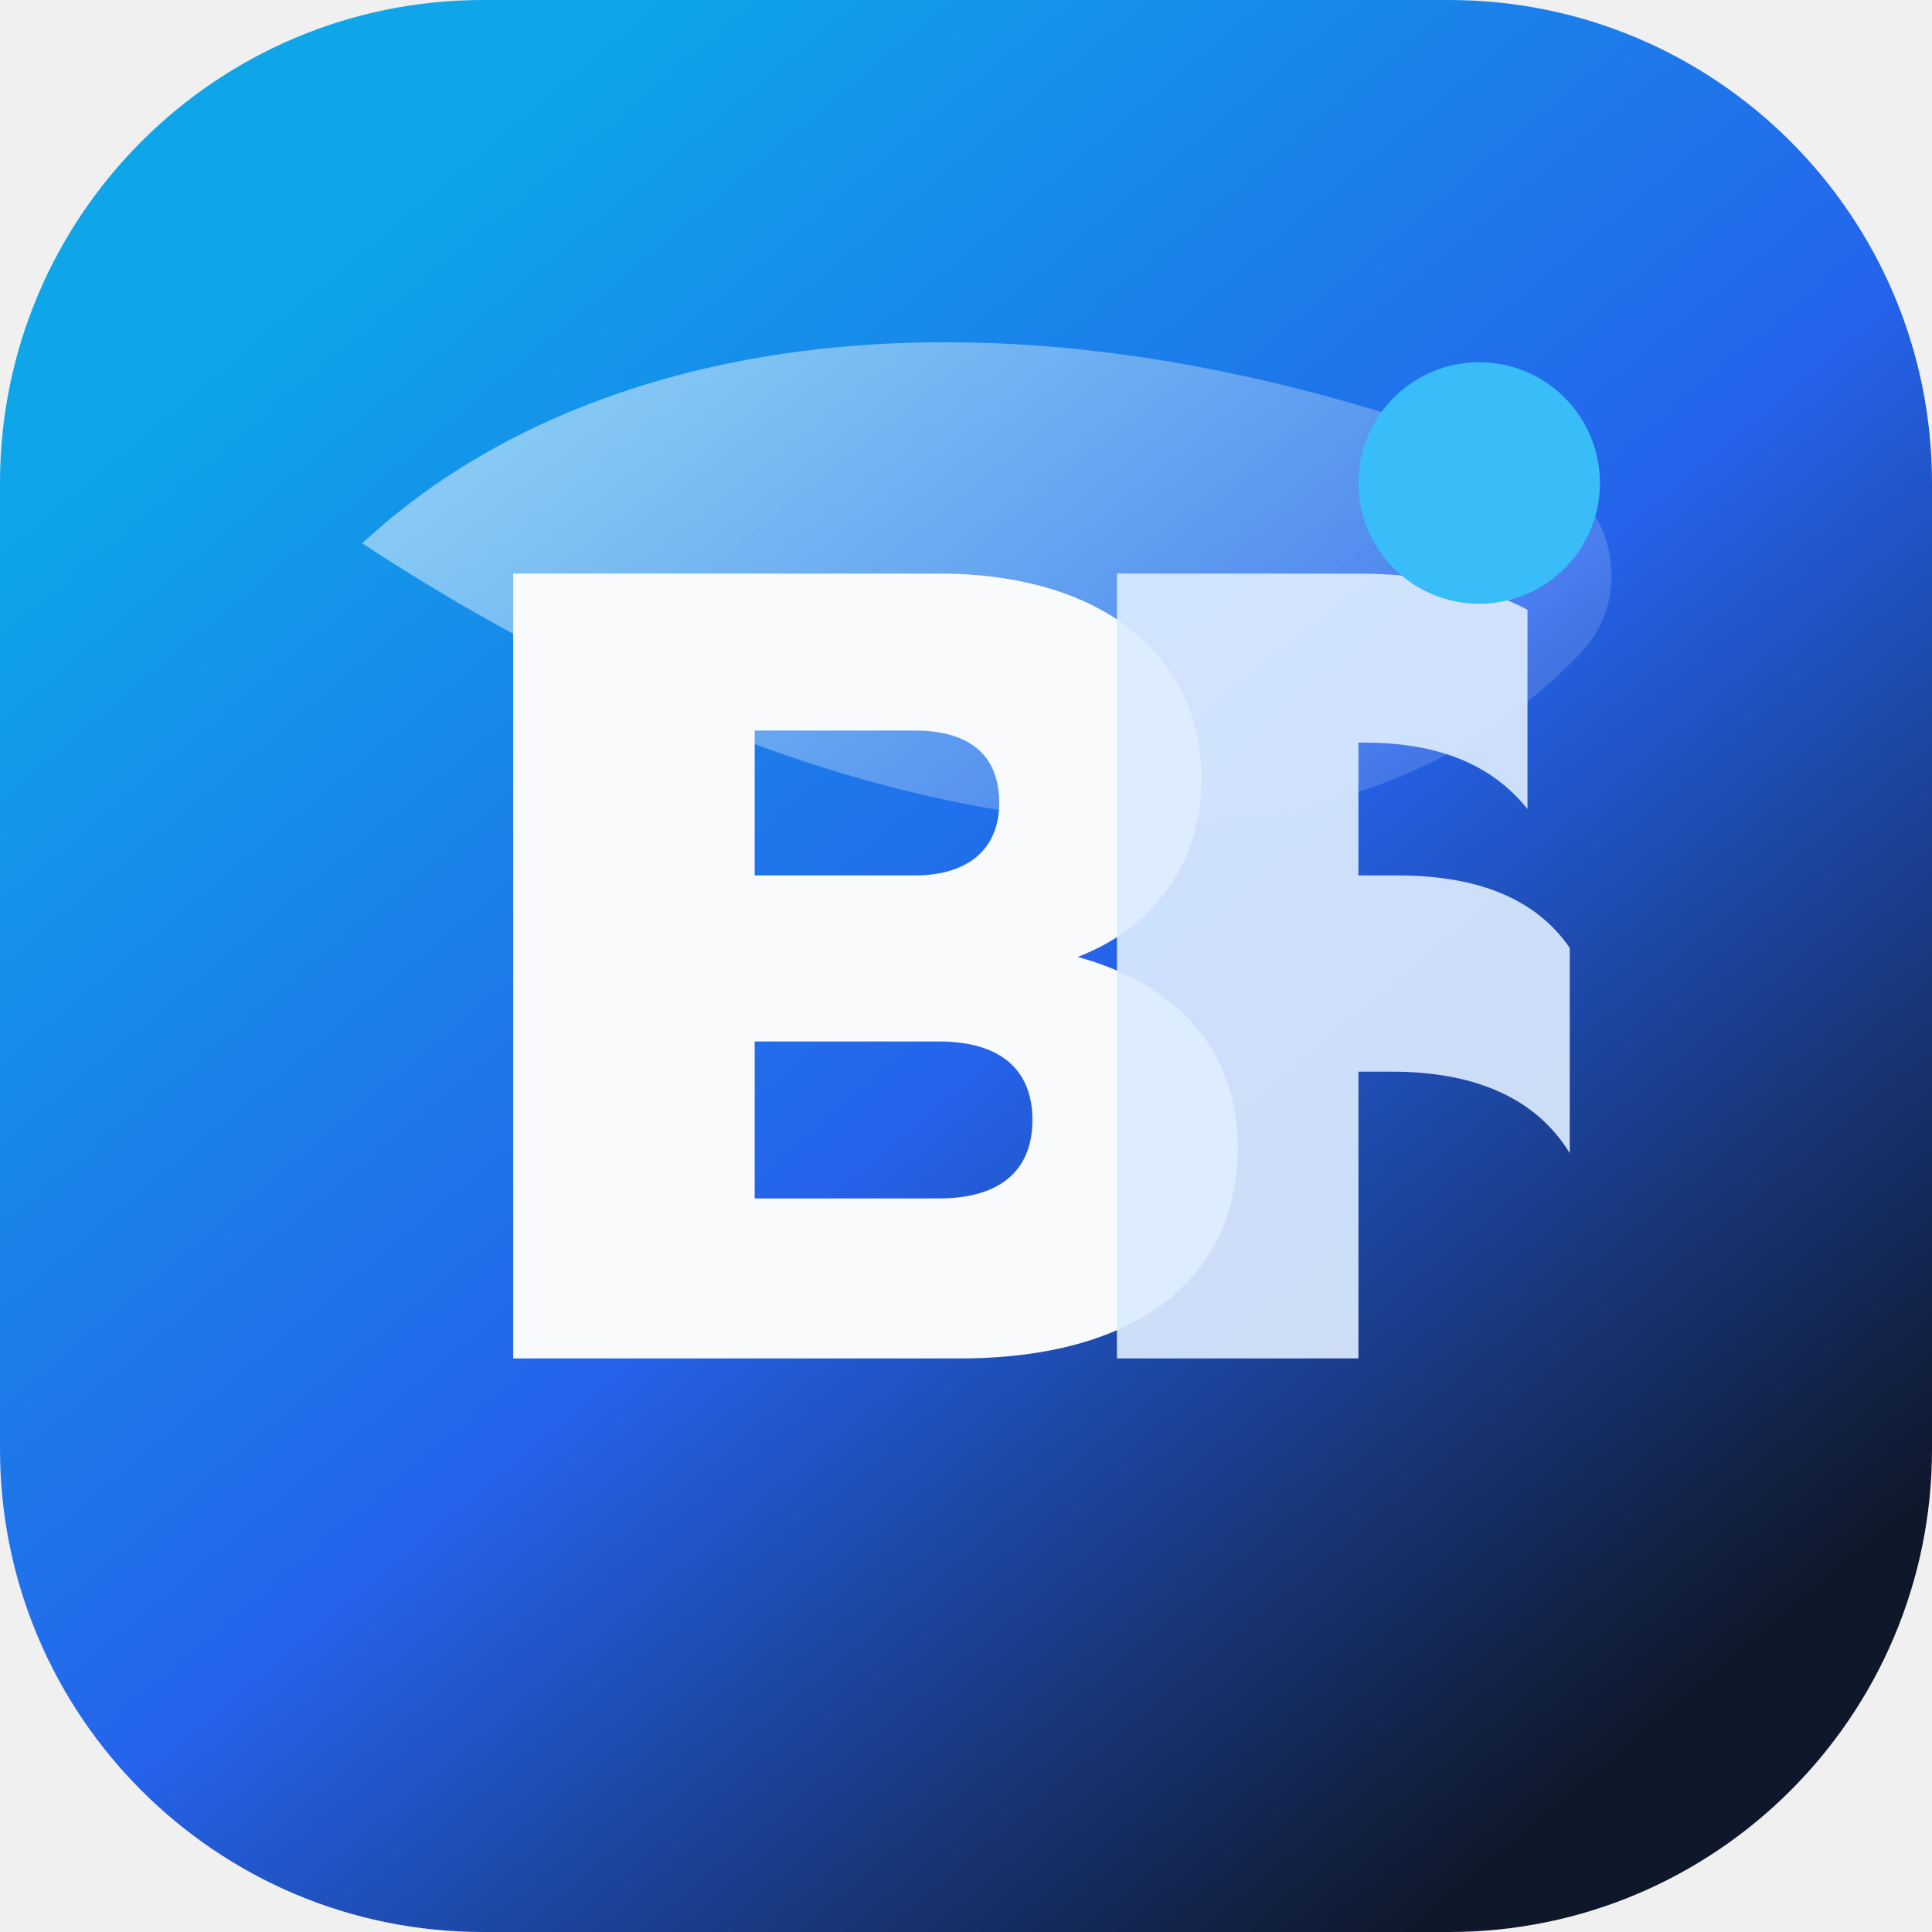
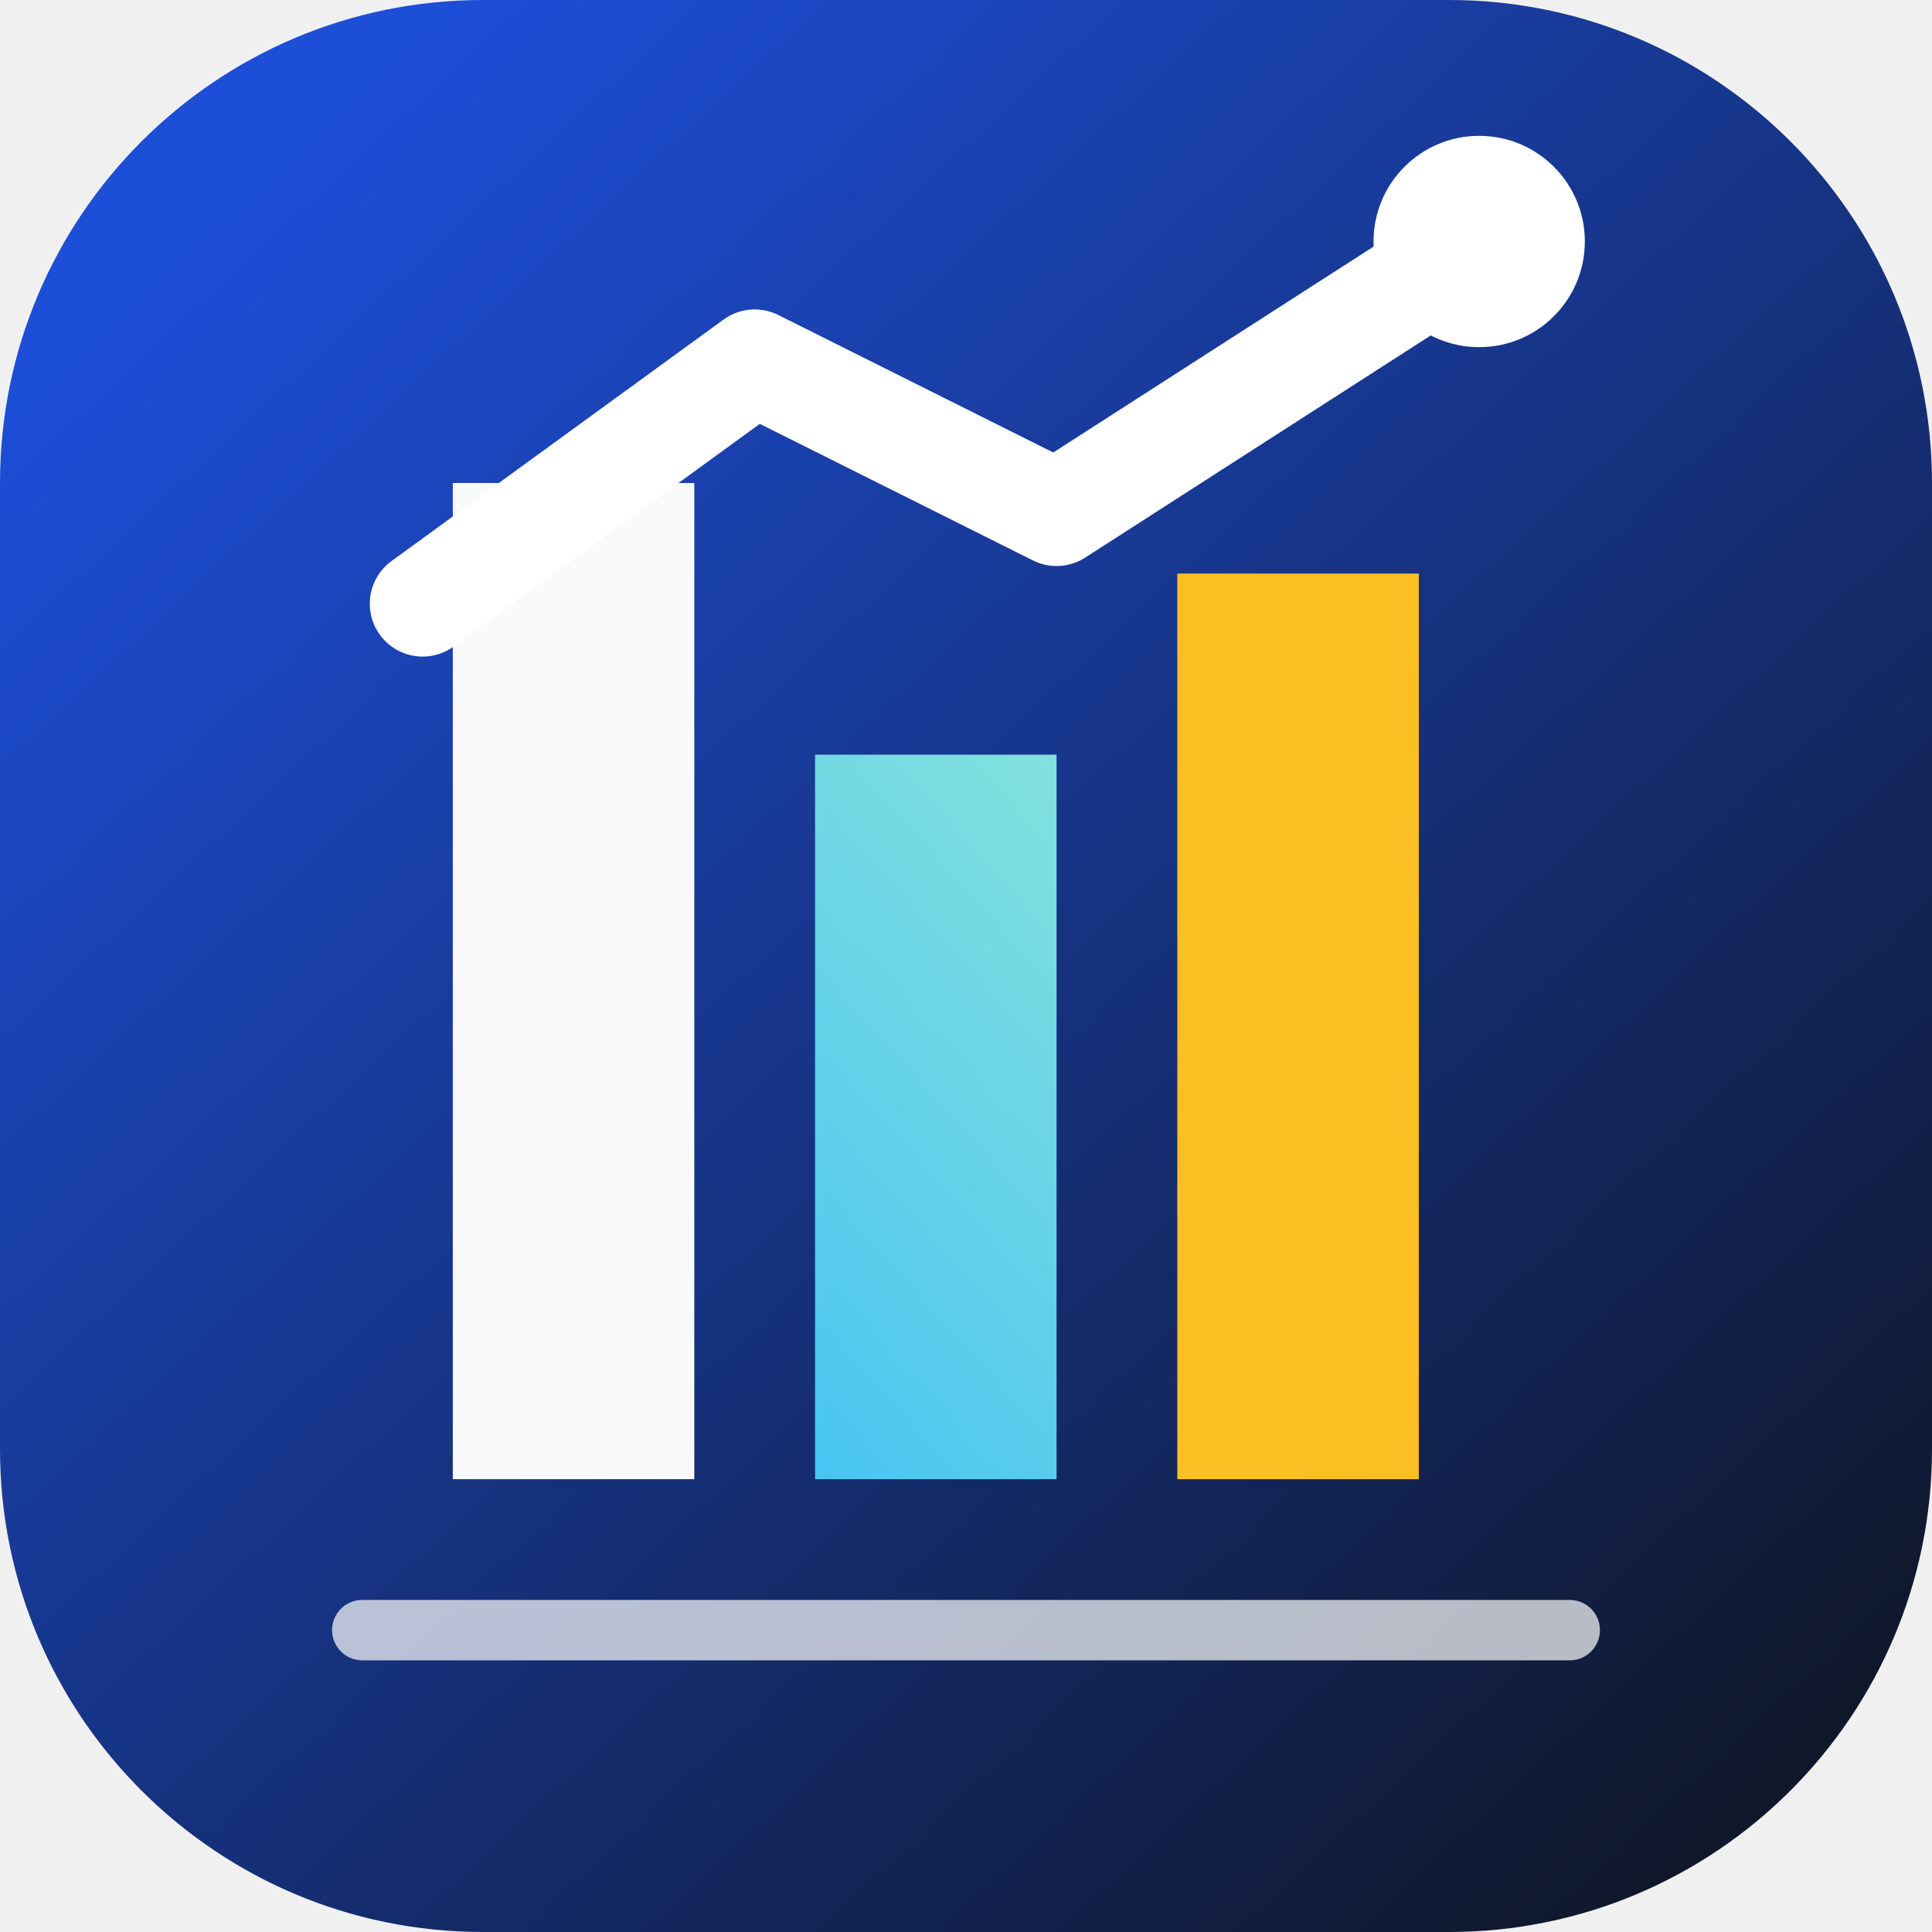
- <svg xmlns="http://www.w3.org/2000/svg" viewBox="0 0 64 64" role="img" aria-label="BB">
+ <svg xmlns="http://www.w3.org/2000/svg" viewBox="0 0 64 64" role="img" aria-label="Business Breakdown">
  <defs>
-     <linearGradient id="bg" x1="12" y1="8" x2="54" y2="58" gradientUnits="userSpaceOnUse">
-       <stop offset="0" stop-color="#0ea5e9" />
-       <stop offset="0.52" stop-color="#2563eb" />
+     <linearGradient id="background" x1="8" y1="6" x2="58" y2="60" gradientUnits="userSpaceOnUse">
+       <stop stop-color="#1d4ed8" />
      <stop offset="1" stop-color="#0f172a" />
    </linearGradient>
-     <linearGradient id="shine" x1="16" y1="9" x2="43" y2="43" gradientUnits="userSpaceOnUse">
-       <stop offset="0" stop-color="#ffffff" stop-opacity="0.55" />
-       <stop offset="1" stop-color="#ffffff" stop-opacity="0" />
+     <linearGradient id="bar" x1="18" y1="48" x2="49" y2="20" gradientUnits="userSpaceOnUse">
+       <stop stop-color="#38bdf8" />
+       <stop offset="1" stop-color="#a7f3d0" />
    </linearGradient>
  </defs>
-   <rect width="64" height="64" rx="16" fill="url(#bg)" />
-   <path d="M12 18c7.5-7 21.5-9.5 39-2.5 2.5 1 3.2 4.3 1.3 6.2C42.6 31.7 25.4 26.8 12 18Z" fill="url(#shine)" />
-   <path d="M17 45V19h14.1c5.4 0 8.7 2.7 8.7 6.8 0 2.7-1.5 4.9-4.1 5.9 3.3 0.9 5.3 3.1 5.3 6.3 0 4.4-3.4 7-9.2 7H17Zm8-16h5.3c1.8 0 2.8-0.9 2.8-2.4 0-1.6-1-2.4-2.8-2.4H25V29Zm0 10.7h6.1c2 0 3.1-0.9 3.1-2.6s-1.1-2.6-3.1-2.6H25v5.2Z" fill="#f8fafc" />
-   <path d="M37 45V19h7.9c2.3 0 4.2 0.4 5.7 1.2v6.6c-1.2-1.5-3-2.2-5.4-2.2H45V29h1.3c2.7 0 4.6 0.8 5.7 2.4v6.8c-1.1-1.8-3.1-2.7-5.9-2.7H45V45h-8Z" fill="#dbeafe" opacity="0.92" />
-   <circle cx="49" cy="16" r="4" fill="#38bdf8" />
+   <rect width="64" height="64" rx="16" fill="url(#background)" />
+   <path d="M15 49V16h8v33h-8Z" fill="#f8fafc" />
+   <path d="M27 49V25h8v24h-8Z" fill="url(#bar)" />
+   <path d="M39 49V19h8v30h-8Z" fill="#fbbf24" />
+   <path d="m14 20 11-8 10 5 14-9" fill="none" stroke="#fff" stroke-linecap="round" stroke-linejoin="round" stroke-width="3.5" />
+   <circle cx="49" cy="8" r="3.5" fill="#fff" />
+   <path d="M12 54h40" stroke="#fff" stroke-linecap="round" stroke-opacity=".7" stroke-width="2" />
</svg>
